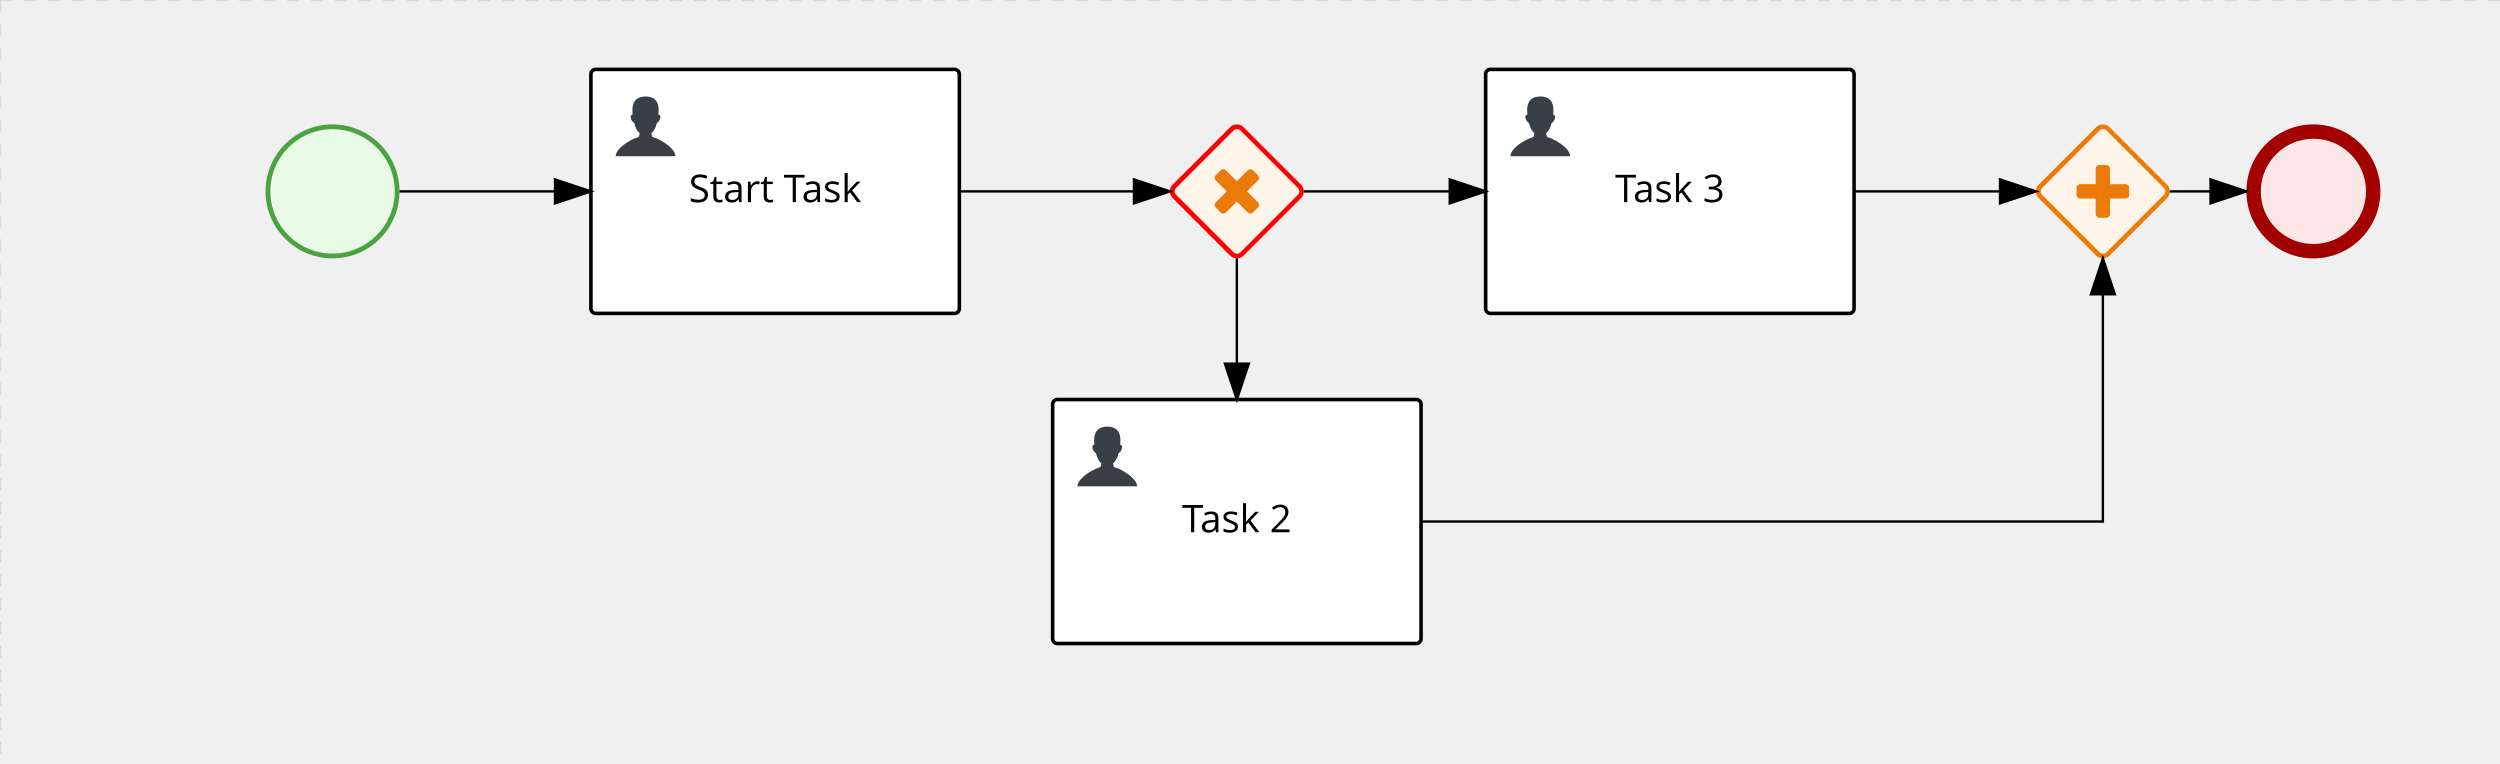
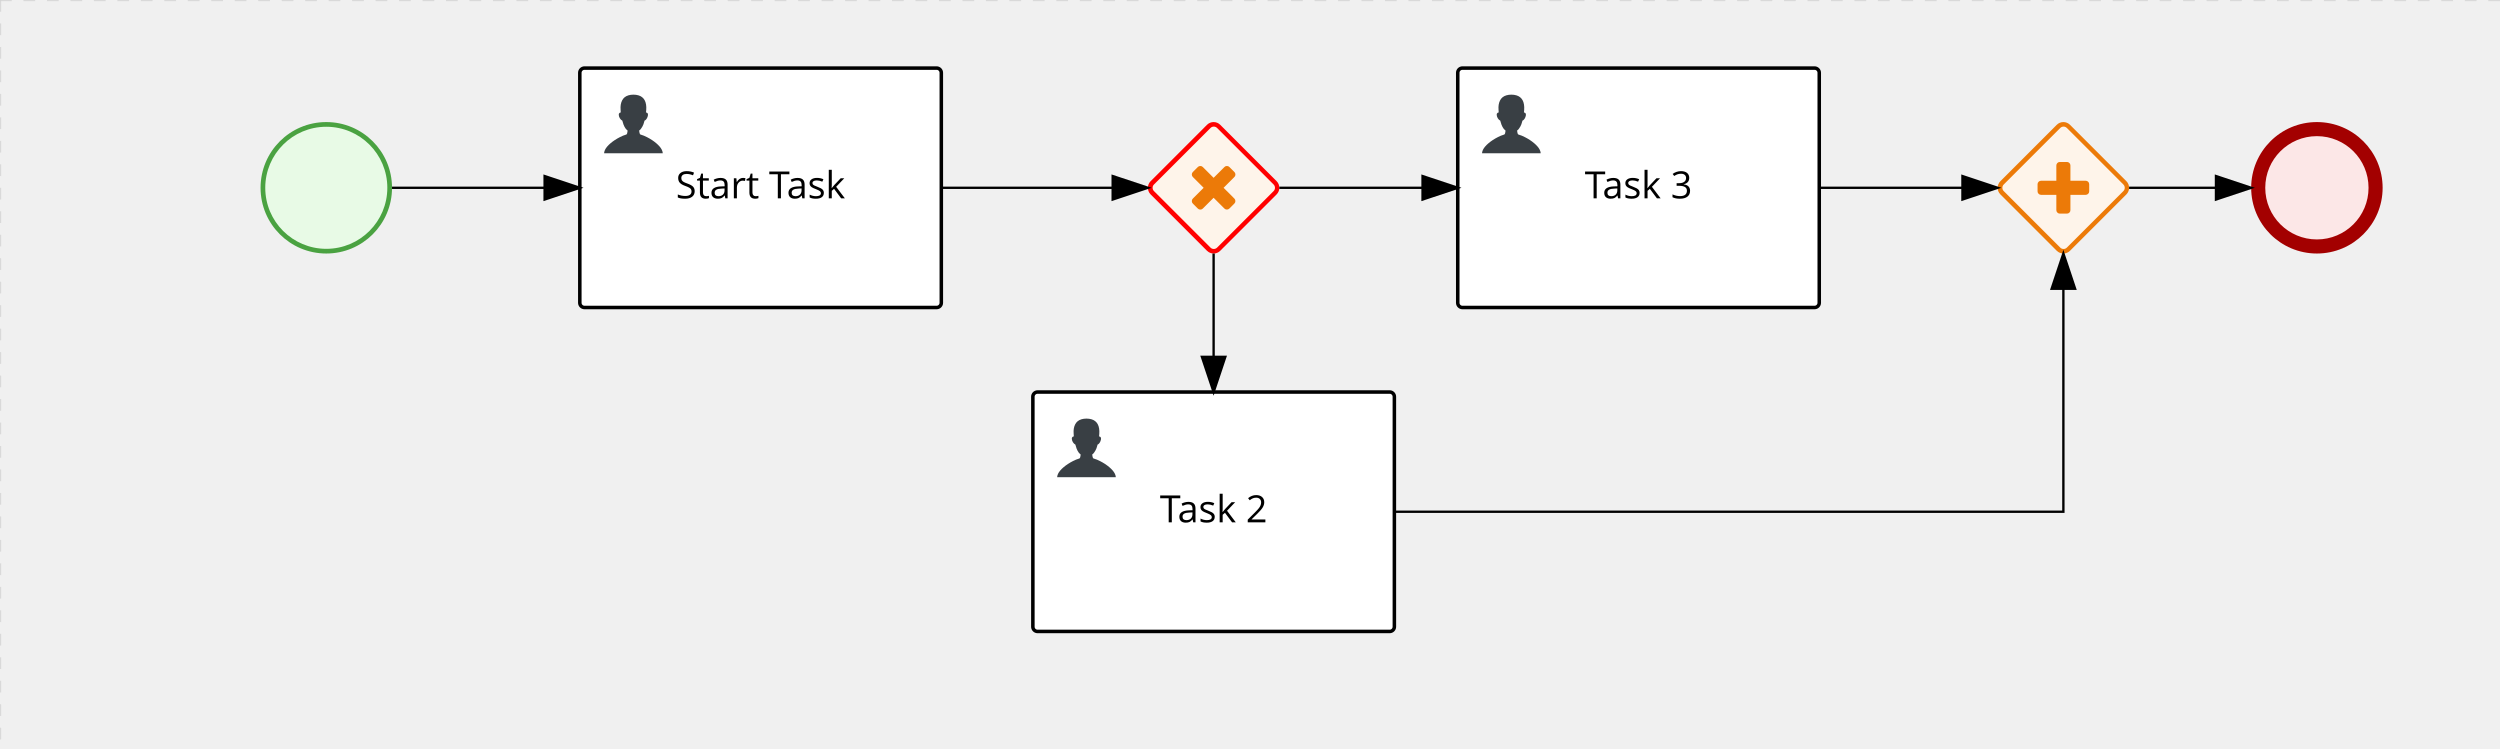
- <svg xmlns="http://www.w3.org/2000/svg" version="1.1" width="1045" height="319" viewBox="0 0 1045 319">
+ <svg xmlns="http://www.w3.org/2000/svg" version="1.1" width="1065" height="319" viewBox="0 0 1065 319">
  <defs />
  <g transform="matrix(1,0,0,1,0,0)">
    <g>
      <g>
        <g>
          <path fill="none" stroke="#d3d3d3" paint-order="fill stroke markers" d=" M 0 0 L 1200 0" stroke-miterlimit="10" stroke-opacity="0.8" stroke-dasharray="5" />
        </g>
        <g>
          <path fill="none" stroke="#d3d3d3" paint-order="fill stroke markers" d=" M 0 0 L 0 800" stroke-miterlimit="10" stroke-opacity="0.8" stroke-dasharray="5" />
        </g>
      </g>
      <g id="_9F7A384F-BA68-49B8-9B7F-1F4B488676BB" bpmn2nodeid="_9F7A384F-BA68-49B8-9B7F-1F4B488676BB" transform="matrix(1,0,0,1,111,52)">
        <g>
          <path fill="none" stroke="none" />
        </g>
        <g transform="matrix(0.125,0,0,0.125,0,0)">
          <g transform="matrix(1,0,0,1,0,0)">
            <path fill="#e8fae6" stroke="none" id="_9F7A384F-BA68-49B8-9B7F-1F4B488676BB?shapeType=BACKGROUND" paint-order="stroke fill markers" d=" M 0 0 M 444 224 C 444 263.9 434.2 300.8 414.4 334.5 C 394.7 368.2 368 394.9 334.4 414.5 C 300.8 434.1 263.9 444 224 444 C 184.1 444 147.2 434.2 113.5 414.4 C 79.8 394.7 53.1 368 33.5 334.4 C 13.9 300.8 4 263.9 4 224 C 4 184.1 13.8 147.2 33.6 113.5 C 53.4 79.8 80.1 53.1 113.6 33.5 C 147.1 13.9 184.1 4 224 4 C 263.9 4 300.8 13.8 334.5 33.6 C 368.2 53.4 394.9 80.1 414.5 113.6 C 434.1 147.1 444 184.1 444 224 Z" />
          </g>
          <g>
            <g transform="matrix(1,0,0,1,0,0)">
              <g transform="matrix(1,0,0,1,0,0)">
                <path fill="rgb(74,162,65)" stroke="none" id="_9F7A384F-BA68-49B8-9B7F-1F4B488676BB?shapeType=BORDER&amp;renderType=FILL" paint-order="stroke fill markers" d=" M 0 0 M 224 0 C 100.3 0 0 100.3 0 224 C 0 347.7 100.3 448 224 448 C 347.7 448 448 347.7 448 224 C 448 100.3 347.7 0 224 0 Z M 0 0 M 224 432 C 109.1 432 16 338.9 16 224 C 16 109.1 109.1 16 224 16 C 338.9 16 432 109.1 432 224 C 432 338.9 338.9 432 224 432 Z" />
              </g>
            </g>
          </g>
        </g>
        <g transform="matrix(1,0,0,1,28,61)" />
      </g>
      <g transform="matrix(1,0,0,1,111,52)" />
      <g id="_E8B81949-6C90-49C2-A9EF-3AA6B623323D" bpmn2nodeid="_E8B81949-6C90-49C2-A9EF-3AA6B623323D" transform="matrix(1,0,0,1,247,29)">
        <g>
          <path fill="none" stroke="none" />
        </g>
        <g transform="matrix(1,0,0,1,0,0)">
          <path fill="#ffffff" stroke="none" id="_E8B81949-6C90-49C2-A9EF-3AA6B623323D?shapeType=BACKGROUND" paint-order="stroke fill markers" d=" M 2 0 L 152 0 L 152 0 A 2 2 0 0 1 154 2 L 154 100 L 154 100 A 2 2 0 0 1 152 102 L 2 102 L 2 102 A 2 2 0 0 1 0 100 L 0 2 L 0 2 A 2 2 0 0 1 2 0 Z" />
        </g>
        <g transform="matrix(1,0,0,1,0,0)">
          <path fill="none" stroke="rgb(0,0,0)" id="_E8B81949-6C90-49C2-A9EF-3AA6B623323D?shapeType=BORDER&amp;renderType=STROKE" paint-order="fill stroke markers" d=" M 2 0 L 152 0 L 152 0 A 2 2 0 0 1 154 2 L 154 100 L 154 100 A 2 2 0 0 1 152 102 L 2 102 L 2 102 A 2 2 0 0 1 0 100 L 0 2 L 0 2 A 2 2 0 0 1 2 0 Z" stroke-miterlimit="10" stroke-width="1.5" stroke-dasharray="" />
        </g>
        <g>
          <g transform="matrix(0.06,0,0,0.06,9.4,9.4)">
            <g transform="matrix(1,0,0,1,0,0)">
              <path fill="#393f44" stroke="none" id="_E8B81949-6C90-49C2-A9EF-3AA6B623323D_task__Rp8r__WReX" paint-order="stroke fill markers" d=" M 0 0 M 16 445.21 C 16 440.869 18.784 431.129 22.001 424.217 C 35.768 394.64 77.283 359.28 129 333.084 C 144.516 325.224 157.347 319.964 167.807 317.174 C 171.932 316.074 175.729 314.414 176.525 313.363 C 178.894 310.234 180.914 302.908 181.727 294.5 L 182.5 286.5 L 178.507 283.455 C 166.303 274.146 154.284 251.678 148.04 226.5 C 145.611 216.707 145.056 215.462 142.984 215.158 C 141.703 214.97 138.083 212.243 134.939 209.099 C 123.233 197.393 116.891 177.376 121.44 166.49 C 123.002 162.751 128.155 159.01 131.75 159.004 C 134.448 159 134.471 158.603 132.914 138.788 C 130.927 113.496 134.279 92.265 143.132 74.076 C 152.232 55.38 167.569 42.882 189.049 36.66 C 210.203 30.532 237.797 30.532 258.951 36.66 C 300.042 48.563 318.958 83.806 314.955 141 C 314.32 150.075 313.624 157.788 313.409 158.14 C 313.194 158.493 314.575 159.073 316.479 159.43 C 328.929 161.766 330.986 177.018 321.496 196.621 C 316.903 206.109 309.357 214.508 304.817 215.185 C 303.023 215.453 302.293 217.146 299.943 226.5 C 296.659 239.567 294.474 245.305 287.948 257.995 C 282.491 268.606 273.035 281.109 268.108 284.229 L 264.871 286.278 L 265.518 292.889 C 266.345 301.33 268.639 309.871 270.877 312.837 C 272.067 314.415 275.002 315.79 280.063 317.139 C 291.069 320.075 303.617 325.274 321 334.102 C 369.815 358.891 410.848 393.758 425.032 422.5 C 429.07 430.682 432 440.232 432 445.21 L 432 448 L 224 448 L 16 448 L 16 445.21 Z" />
            </g>
          </g>
        </g>
        <g transform="matrix(1,0,0,1,4.04,13.68)">
          <g transform="matrix(0.04,0,0,0.04,63.36,69.12)">
            <g transform="matrix(1,0,0,1,0,0)">
              <path fill="none" stroke="none" />
            </g>
            <g transform="matrix(1,0,0,1,0,0)">
              <path fill="none" stroke="none" />
            </g>
          </g>
        </g>
        <g transform="matrix(1,0,0,1,40.91797,43.5)">
          <text fill="#000000" stroke="none" font-family="Open Sans" font-size="12pt" font-style="normal" font-weight="normal" text-decoration="normal" x="36.082" y="12" text-anchor="middle" dominant-baseline="alphabetic">Start Task</text>
        </g>
      </g>
      <g id="_1C6C8A55-2611-4A2F-A3C2-D170747B8DE6" bpmn2nodeid="_1C6C8A55-2611-4A2F-A3C2-D170747B8DE6">
        <g>
          <path fill="none" stroke="#000000" paint-order="fill stroke markers" d=" M 167 80 L 232 80" stroke-miterlimit="10" stroke-dasharray="" />
        </g>
        <g transform="matrix(1,0,0,1,167,80)" />
        <g transform="matrix(6.123233995736766e-17,1,-1,6.123233995736766e-17,247,75)">
          <path fill="#000000" stroke="#000000" paint-order="fill stroke markers" d=" M 10 15 L 0 15 L 5 0 Z" stroke-miterlimit="10" stroke-dasharray="" />
        </g>
        <g transform="matrix(1,0,0,1,167,70)" />
      </g>
      <g transform="matrix(1,0,0,1,247,29)" />
      <g id="_D2FE2C49-A6D9-4D92-AACA-B47C1B0DB919" bpmn2nodeid="_D2FE2C49-A6D9-4D92-AACA-B47C1B0DB919" transform="matrix(1,0,0,1,489,52)">
        <g>
          <path fill="none" stroke="none" />
        </g>
        <g transform="matrix(0.125,0,0,0.125,0,0)">
          <g transform="matrix(1,0,0,1,0,0)">
            <path fill="#fef4ea" stroke="none" id="_D2FE2C49-A6D9-4D92-AACA-B47C1B0DB919?shapeType=BACKGROUND" paint-order="stroke fill markers" d=" M 0 0 M 224.4 4.3 C 216.4 4.3 208.4 7.3 202.3 13.4 L 13.5 202.2 C 1.3 214.4 1.3 234.2 13.5 246.4 L 202.2 435.1 C 208.3 441.2 216.4 444.2 224.3 444.2 C 232.2 444.2 240.3 441.2 246.4 435.1 L 435.1 246.4 C 447.3 234.2 447.3 214.4 435.1 202.2 L 246.5 13.4 C 240.4 7.3 232.4 4.3 224.4 4.3 L 224.4 4.3 Z" />
          </g>
          <g>
            <g transform="matrix(1,0,0,1,0,0)">
              <g transform="matrix(1,0,0,1,0,0)">
                <path fill="rgb(255,0,0)" stroke="none" id="_D2FE2C49-A6D9-4D92-AACA-B47C1B0DB919?shapeType=BORDER&amp;renderType=FILL" paint-order="stroke fill markers" d=" M 0 0 M 20.8 212.7 L 213.3 20.2 C 219.6 13.9 229.7 13.9 235.9 20.2 L 428.4 212.7 C 434.7 219 434.7 229.1 428.4 235.3 L 235.9 427.8 C 229.6 434.1 219.5 434.1 213.3 427.8 L 20.8 235.3 C 14.5 229.1 14.5 218.9 20.8 212.7 L 20.8 212.7 Z M 0 0 M 0 224 C 0 232.1 3.1 240.3 9.3 246.5 L 201.5 438.7 C 213.9 451.1 234.1 451.1 246.5 438.7 L 438.7 246.5 C 444.9 240.3 448 232.1 448 224 C 448 215.9 444.9 207.7 438.7 201.5 L 246.5 9.3 C 234.1 -3.1 213.9 -3.1 201.5 9.3 L 9.3 201.5 C 3.1 207.7 0 215.9 0 224 L 0 224 Z" />
              </g>
            </g>
          </g>
          <g>
            <g transform="matrix(1,0,0,1,0,0)">
              <g transform="matrix(1,0,0,1,0,0)">
                <path fill="#ec7a08" stroke="none" id="_D2FE2C49-A6D9-4D92-AACA-B47C1B0DB919_exclusive" paint-order="stroke fill markers" d=" M 0 0 M 298.2 269.2 C 298.2 272.6 297.1 275.3 294.7 277.7 L 277.7 294.7 C 275.3 297.1 272.6 298.2 269.2 298.2 C 265.8 298.2 263.1 297.1 260.7 294.7 L 224 258 L 187.2 294.8 C 184.8 297.2 182.1 298.3 178.7 298.3 C 175.3 298.3 172.6 297.2 170.2 294.8 L 153.2 277.8 C 150.8 275.4 149.7 272.7 149.7 269.3 C 149.7 265.9 150.8 263.2 153.2 260.8 L 190 224 L 153.2 187.2 C 150.8 184.8 149.7 182 149.7 178.7 C 149.7 175.3 150.8 172.5 153.2 170.2 L 170.2 153.2 C 172.6 150.8 175.3 149.7 178.7 149.7 C 182.1 149.7 184.8 150.8 187.2 153.2 L 224 190 L 260.8 153.2 C 263.2 150.8 265.9 149.7 269.3 149.7 C 272.7 149.7 275.4 150.8 277.8 153.2 L 294.8 170.2 C 297.2 172.5 298.3 175.3 298.3 178.7 C 298.3 182 297.2 184.8 294.8 187.2 L 258 224 L 294.8 260.8 C 297.1 263.1 298.2 265.9 298.2 269.2 Z" />
              </g>
            </g>
          </g>
        </g>
        <g transform="matrix(1,0,0,1,28,61)" />
      </g>
      <g transform="matrix(1,0,0,1,489,52)" />
      <g id="_35742CAB-A7D6-4FB7-8DDF-7C4EE808215E" bpmn2nodeid="_35742CAB-A7D6-4FB7-8DDF-7C4EE808215E">
        <g>
          <path fill="none" stroke="rgb(0,0,0)" paint-order="fill stroke markers" d=" M 401 80 L 474 80" stroke-miterlimit="10" stroke-dasharray="" />
        </g>
        <g transform="matrix(1,0,0,1,401,80)" />
        <g transform="matrix(6.123233995736766e-17,1,-1,6.123233995736766e-17,489,75)">
          <path fill="rgb(0,0,0)" stroke="rgb(0,0,0)" paint-order="fill stroke markers" d=" M 10 15 L 0 15 L 5 0 Z" stroke-miterlimit="10" stroke-dasharray="" />
        </g>
        <g transform="matrix(1,0,0,1,401,70)" />
      </g>
      <g id="_BA3A86E1-F576-4228-9442-CDF3E277075F" bpmn2nodeid="_BA3A86E1-F576-4228-9442-CDF3E277075F" transform="matrix(1,0,0,1,440,167)">
        <g>
          <path fill="none" stroke="none" />
        </g>
        <g transform="matrix(1,0,0,1,0,0)">
          <path fill="#ffffff" stroke="none" id="_BA3A86E1-F576-4228-9442-CDF3E277075F?shapeType=BACKGROUND" paint-order="stroke fill markers" d=" M 2 0 L 152 0 L 152 0 A 2 2 0 0 1 154 2 L 154 100 L 154 100 A 2 2 0 0 1 152 102 L 2 102 L 2 102 A 2 2 0 0 1 0 100 L 0 2 L 0 2 A 2 2 0 0 1 2 0 Z" />
        </g>
        <g transform="matrix(1,0,0,1,0,0)">
          <path fill="none" stroke="rgb(0,0,0)" id="_BA3A86E1-F576-4228-9442-CDF3E277075F?shapeType=BORDER&amp;renderType=STROKE" paint-order="fill stroke markers" d=" M 2 0 L 152 0 L 152 0 A 2 2 0 0 1 154 2 L 154 100 L 154 100 A 2 2 0 0 1 152 102 L 2 102 L 2 102 A 2 2 0 0 1 0 100 L 0 2 L 0 2 A 2 2 0 0 1 2 0 Z" stroke-miterlimit="10" stroke-width="1.5" stroke-dasharray="" />
        </g>
        <g>
          <g transform="matrix(0.06,0,0,0.06,9.4,9.4)">
            <g transform="matrix(1,0,0,1,0,0)">
              <path fill="#393f44" stroke="none" id="_BA3A86E1-F576-4228-9442-CDF3E277075F_task__Rp8r__WReX" paint-order="stroke fill markers" d=" M 0 0 M 16 445.21 C 16 440.869 18.784 431.129 22.001 424.217 C 35.768 394.64 77.283 359.28 129 333.084 C 144.516 325.224 157.347 319.964 167.807 317.174 C 171.932 316.074 175.729 314.414 176.525 313.363 C 178.894 310.234 180.914 302.908 181.727 294.5 L 182.5 286.5 L 178.507 283.455 C 166.303 274.146 154.284 251.678 148.04 226.5 C 145.611 216.707 145.056 215.462 142.984 215.158 C 141.703 214.97 138.083 212.243 134.939 209.099 C 123.233 197.393 116.891 177.376 121.44 166.49 C 123.002 162.751 128.155 159.01 131.75 159.004 C 134.448 159 134.471 158.603 132.914 138.788 C 130.927 113.496 134.279 92.265 143.132 74.076 C 152.232 55.38 167.569 42.882 189.049 36.66 C 210.203 30.532 237.797 30.532 258.951 36.66 C 300.042 48.563 318.958 83.806 314.955 141 C 314.32 150.075 313.624 157.788 313.409 158.14 C 313.194 158.493 314.575 159.073 316.479 159.43 C 328.929 161.766 330.986 177.018 321.496 196.621 C 316.903 206.109 309.357 214.508 304.817 215.185 C 303.023 215.453 302.293 217.146 299.943 226.5 C 296.659 239.567 294.474 245.305 287.948 257.995 C 282.491 268.606 273.035 281.109 268.108 284.229 L 264.871 286.278 L 265.518 292.889 C 266.345 301.33 268.639 309.871 270.877 312.837 C 272.067 314.415 275.002 315.79 280.063 317.139 C 291.069 320.075 303.617 325.274 321 334.102 C 369.815 358.891 410.848 393.758 425.032 422.5 C 429.07 430.682 432 440.232 432 445.21 L 432 448 L 224 448 L 16 448 L 16 445.21 Z" />
            </g>
          </g>
        </g>
        <g transform="matrix(1,0,0,1,4.04,13.68)">
          <g transform="matrix(0.04,0,0,0.04,63.36,69.12)">
            <g transform="matrix(1,0,0,1,0,0)">
              <path fill="none" stroke="none" />
            </g>
            <g transform="matrix(1,0,0,1,0,0)">
              <path fill="none" stroke="none" />
            </g>
          </g>
        </g>
        <g transform="matrix(1,0,0,1,54.09766,43.5)">
          <text fill="#000000" stroke="none" font-family="Open Sans" font-size="12pt" font-style="normal" font-weight="normal" text-decoration="normal" x="22.902" y="12" text-anchor="middle" dominant-baseline="alphabetic">Task 2</text>
        </g>
      </g>
      <g id="_4B87625D-65AC-4E8F-91CE-8AF00299C52D" bpmn2nodeid="_4B87625D-65AC-4E8F-91CE-8AF00299C52D">
        <g>
          <path fill="none" stroke="rgb(0,0,0)" paint-order="fill stroke markers" d=" M 517 108 L 517 152" stroke-miterlimit="10" stroke-dasharray="" />
        </g>
        <g transform="matrix(1,0,0,1,517,108)" />
        <g transform="matrix(-1,1.2246467991473532e-16,-1.2246467991473532e-16,-1,522,167)">
          <path fill="rgb(0,0,0)" stroke="rgb(0,0,0)" paint-order="fill stroke markers" d=" M 10 15 L 0 15 L 5 0 Z" stroke-miterlimit="10" stroke-dasharray="" />
        </g>
        <g transform="matrix(1,0,0,1,527,137.5)" />
      </g>
-       <g id="_BCD3AA97-A2D8-401E-A26A-AFFE272E77AC" bpmn2nodeid="_BCD3AA97-A2D8-401E-A26A-AFFE272E77AC" transform="matrix(1,0,0,1,939,52)">
-         <g>
-           <path fill="none" stroke="none" />
-         </g>
-         <g transform="matrix(0.125,0,0,0.125,0,0)">
-           <g transform="matrix(1,0,0,1,0,0)">
-             <path fill="#fce7e7" stroke="none" id="_BCD3AA97-A2D8-401E-A26A-AFFE272E77AC?shapeType=BACKGROUND" paint-order="stroke fill markers" d=" M 0 0 M 444 224 C 444 263.9 434.2 300.8 414.4 334.5 C 394.7 368.2 368 394.9 334.4 414.5 C 300.8 434.1 263.9 444 224 444 C 184.1 444 147.2 434.2 113.5 414.4 C 79.8 394.7 53.1 368 33.5 334.4 C 13.9 300.8 4 263.9 4 224 C 4 184.1 13.8 147.2 33.6 113.5 C 53.4 79.8 80.1 53.1 113.6 33.5 C 147.1 13.9 184.1 4 224 4 C 263.9 4 300.8 13.8 334.5 33.6 C 368.2 53.4 394.9 80.1 414.5 113.6 C 434.1 147.1 444 184.1 444 224 Z" />
-           </g>
-           <g>
-             <g transform="matrix(1,0,0,1,0,0)">
-               <g transform="matrix(1,0,0,1,0,0)">
-                 <path fill="rgb(163,0,0)" stroke="none" id="_BCD3AA97-A2D8-401E-A26A-AFFE272E77AC?shapeType=BORDER&amp;renderType=FILL" paint-order="stroke fill markers" d=" M 0 0 M 224 0 C 100.3 0 0 100.3 0 224 C 0 347.7 100.3 448 224 448 C 347.7 448 448 347.7 448 224 C 448 100.3 347.7 0 224 0 Z M 0 0 M 224 400 C 126.8 400 48 321.2 48 224 C 48 126.8 126.8 48 224 48 C 321.2 48 400 126.8 400 224 C 400 321.2 321.2 400 224 400 Z" />
-               </g>
-             </g>
-           </g>
-         </g>
-         <g transform="matrix(1,0,0,1,28,61)" />
-       </g>
-       <g transform="matrix(1,0,0,1,939,52)" />
      <g id="_0AED4224-F620-46D9-9B16-C2C36E5F2D25" bpmn2nodeid="_0AED4224-F620-46D9-9B16-C2C36E5F2D25" transform="matrix(1,0,0,1,851,52)">
        <g>
          <path fill="none" stroke="none" />
        </g>
        <g transform="matrix(0.125,0,0,0.125,0,0)">
          <g transform="matrix(1,0,0,1,0,0)">
            <path fill="#fef4ea" stroke="none" id="_0AED4224-F620-46D9-9B16-C2C36E5F2D25?shapeType=BACKGROUND" paint-order="stroke fill markers" d=" M 0 0 M 224.4 4.3 C 216.4 4.3 208.4 7.3 202.3 13.4 L 13.5 202.2 C 1.3 214.4 1.3 234.2 13.5 246.4 L 202.2 435.1 C 208.3 441.2 216.4 444.2 224.3 444.2 C 232.2 444.2 240.3 441.2 246.4 435.1 L 435.1 246.4 C 447.3 234.2 447.3 214.4 435.1 202.2 L 246.5 13.4 C 240.4 7.3 232.4 4.3 224.4 4.3 L 224.4 4.3 Z" />
          </g>
          <g>
            <g transform="matrix(1,0,0,1,0,0)">
              <g transform="matrix(1,0,0,1,0,0)">
                <path fill="rgb(236,122,8)" stroke="none" id="_0AED4224-F620-46D9-9B16-C2C36E5F2D25?shapeType=BORDER&amp;renderType=FILL" paint-order="stroke fill markers" d=" M 0 0 M 20.8 212.7 L 213.3 20.2 C 219.6 13.9 229.7 13.9 235.9 20.2 L 428.4 212.7 C 434.7 219 434.7 229.1 428.4 235.3 L 235.9 427.8 C 229.6 434.1 219.5 434.1 213.3 427.8 L 20.8 235.3 C 14.5 229.1 14.5 218.9 20.8 212.7 L 20.8 212.7 Z M 0 0 M 0 224 C 0 232.1 3.1 240.3 9.3 246.5 L 201.5 438.7 C 213.9 451.1 234.1 451.1 246.5 438.7 L 438.7 246.5 C 444.9 240.3 448 232.1 448 224 C 448 215.9 444.9 207.7 438.7 201.5 L 246.5 9.3 C 234.1 -3.1 213.9 -3.1 201.5 9.3 L 9.3 201.5 C 3.1 207.7 0 215.9 0 224 L 0 224 Z" />
              </g>
            </g>
          </g>
          <g>
            <g transform="matrix(1,0,0,1,0,0)">
              <g transform="matrix(1,0,0,1,0,0)">
                <path fill="#ec7a08" stroke="none" id="_0AED4224-F620-46D9-9B16-C2C36E5F2D25_parallel" paint-order="stroke fill markers" d=" M 0 0 M 312 212 L 312 236 C 312 239.4 310.9 242.1 308.5 244.5 C 306.1 246.9 303.4 248 300 248 L 248 248 L 248 300 C 248 303.4 246.9 306.1 244.5 308.5 C 242.1 310.9 239.4 312 236 312 L 212 312 C 208.6 312 205.9 310.9 203.5 308.5 C 201.1 306.1 200 303.4 200 300 L 200 248 L 148 248 C 144.6 248 141.9 246.9 139.5 244.5 C 137.1 242.1 136 239.4 136 236 L 136 212 C 136 208.6 137.1 205.9 139.5 203.5 C 141.9 201.1 144.6 200 148 200 L 200 200 L 200 148 C 200 144.6 201.1 141.9 203.5 139.5 C 205.9 137.1 208.6 136 212 136 L 236 136 C 239.4 136 242.1 137.1 244.5 139.5 C 246.9 141.9 248 144.6 248 148 L 248 200 L 300 200 C 303.4 200 306.1 201.1 308.5 203.5 C 310.9 205.9 312 208.6 312 212 Z" />
              </g>
            </g>
          </g>
        </g>
        <g transform="matrix(1,0,0,1,28,61)" />
      </g>
      <g transform="matrix(1,0,0,1,851,52)" />
-       <g id="_17577A4D-C793-4D3D-8582-F2E6365D3D89" bpmn2nodeid="_17577A4D-C793-4D3D-8582-F2E6365D3D89">
-         <g>
-           <path fill="none" stroke="rgb(0,0,0)" paint-order="fill stroke markers" d=" M 907 80 L 924 80" stroke-miterlimit="10" stroke-dasharray="" />
-         </g>
-         <g transform="matrix(1,0,0,1,907,80)" />
-         <g transform="matrix(6.123233995736766e-17,1,-1,6.123233995736766e-17,939,75)">
-           <path fill="rgb(0,0,0)" stroke="rgb(0,0,0)" paint-order="fill stroke markers" d=" M 10 15 L 0 15 L 5 0 Z" stroke-miterlimit="10" stroke-dasharray="" />
-         </g>
-         <g transform="matrix(1,0,0,1,907,70)" />
-       </g>
      <g id="_397645B3-D759-4AD0-9C47-8E20FC0FB691" bpmn2nodeid="_397645B3-D759-4AD0-9C47-8E20FC0FB691">
        <g>
          <path fill="none" stroke="rgb(0,0,0)" paint-order="fill stroke markers" d=" M 594 218 L 879 218 L 879 123" stroke-miterlimit="10" stroke-dasharray="" />
        </g>
        <g transform="matrix(1,0,0,1,594,218)" />
        <g transform="matrix(1,0,0,1,874,108)">
          <path fill="rgb(0,0,0)" stroke="rgb(0,0,0)" paint-order="fill stroke markers" d=" M 10 15 L 0 15 L 5 0 Z" stroke-miterlimit="10" stroke-dasharray="" />
        </g>
        <g transform="matrix(1,0,0,1,636.5,208)" />
      </g>
      <g id="_051B132E-F41A-454A-A329-BD764EB85DEA" bpmn2nodeid="_051B132E-F41A-454A-A329-BD764EB85DEA" transform="matrix(1,0,0,1,621,29)">
        <g>
          <path fill="none" stroke="none" />
        </g>
        <g transform="matrix(1,0,0,1,0,0)">
          <path fill="#ffffff" stroke="none" id="_051B132E-F41A-454A-A329-BD764EB85DEA?shapeType=BACKGROUND" paint-order="stroke fill markers" d=" M 2 0 L 152 0 L 152 0 A 2 2 0 0 1 154 2 L 154 100 L 154 100 A 2 2 0 0 1 152 102 L 2 102 L 2 102 A 2 2 0 0 1 0 100 L 0 2 L 0 2 A 2 2 0 0 1 2 0 Z" />
        </g>
        <g transform="matrix(1,0,0,1,0,0)">
          <path fill="none" stroke="rgb(0,0,0)" id="_051B132E-F41A-454A-A329-BD764EB85DEA?shapeType=BORDER&amp;renderType=STROKE" paint-order="fill stroke markers" d=" M 2 0 L 152 0 L 152 0 A 2 2 0 0 1 154 2 L 154 100 L 154 100 A 2 2 0 0 1 152 102 L 2 102 L 2 102 A 2 2 0 0 1 0 100 L 0 2 L 0 2 A 2 2 0 0 1 2 0 Z" stroke-miterlimit="10" stroke-width="1.5" stroke-dasharray="" />
        </g>
        <g>
          <g transform="matrix(0.06,0,0,0.06,9.4,9.4)">
            <g transform="matrix(1,0,0,1,0,0)">
              <path fill="#393f44" stroke="none" id="_051B132E-F41A-454A-A329-BD764EB85DEA_task__Rp8r__WReX" paint-order="stroke fill markers" d=" M 0 0 M 16 445.21 C 16 440.869 18.784 431.129 22.001 424.217 C 35.768 394.64 77.283 359.28 129 333.084 C 144.516 325.224 157.347 319.964 167.807 317.174 C 171.932 316.074 175.729 314.414 176.525 313.363 C 178.894 310.234 180.914 302.908 181.727 294.5 L 182.5 286.5 L 178.507 283.455 C 166.303 274.146 154.284 251.678 148.04 226.5 C 145.611 216.707 145.056 215.462 142.984 215.158 C 141.703 214.97 138.083 212.243 134.939 209.099 C 123.233 197.393 116.891 177.376 121.44 166.49 C 123.002 162.751 128.155 159.01 131.75 159.004 C 134.448 159 134.471 158.603 132.914 138.788 C 130.927 113.496 134.279 92.265 143.132 74.076 C 152.232 55.38 167.569 42.882 189.049 36.66 C 210.203 30.532 237.797 30.532 258.951 36.66 C 300.042 48.563 318.958 83.806 314.955 141 C 314.32 150.075 313.624 157.788 313.409 158.14 C 313.194 158.493 314.575 159.073 316.479 159.43 C 328.929 161.766 330.986 177.018 321.496 196.621 C 316.903 206.109 309.357 214.508 304.817 215.185 C 303.023 215.453 302.293 217.146 299.943 226.5 C 296.659 239.567 294.474 245.305 287.948 257.995 C 282.491 268.606 273.035 281.109 268.108 284.229 L 264.871 286.278 L 265.518 292.889 C 266.345 301.33 268.639 309.871 270.877 312.837 C 272.067 314.415 275.002 315.79 280.063 317.139 C 291.069 320.075 303.617 325.274 321 334.102 C 369.815 358.891 410.848 393.758 425.032 422.5 C 429.07 430.682 432 440.232 432 445.21 L 432 448 L 224 448 L 16 448 L 16 445.21 Z" />
            </g>
          </g>
        </g>
        <g transform="matrix(1,0,0,1,4.04,13.68)">
          <g transform="matrix(0.04,0,0,0.04,63.36,69.12)">
            <g transform="matrix(1,0,0,1,0,0)">
              <path fill="none" stroke="none" />
            </g>
            <g transform="matrix(1,0,0,1,0,0)">
              <path fill="none" stroke="none" />
            </g>
          </g>
        </g>
        <g transform="matrix(1,0,0,1,54.09766,43.5)">
          <text fill="#000000" stroke="none" font-family="Open Sans" font-size="12pt" font-style="normal" font-weight="normal" text-decoration="normal" x="22.902" y="12" text-anchor="middle" dominant-baseline="alphabetic">Task 3</text>
        </g>
      </g>
      <g id="_99FDC441-66B6-4F8E-81D3-448B71FD05ED" bpmn2nodeid="_99FDC441-66B6-4F8E-81D3-448B71FD05ED">
        <g>
          <path fill="none" stroke="rgb(0,0,0)" paint-order="fill stroke markers" d=" M 545 80 L 606 80" stroke-miterlimit="10" stroke-dasharray="" />
        </g>
        <g transform="matrix(1,0,0,1,545,80)" />
        <g transform="matrix(6.123233995736766e-17,1,-1,6.123233995736766e-17,621,75)">
          <path fill="rgb(0,0,0)" stroke="rgb(0,0,0)" paint-order="fill stroke markers" d=" M 10 15 L 0 15 L 5 0 Z" stroke-miterlimit="10" stroke-dasharray="" />
        </g>
        <g transform="matrix(1,0,0,1,545,70)" />
      </g>
      <g id="_7B856147-B02A-4028-B936-1A7C1CC4B03A" bpmn2nodeid="_7B856147-B02A-4028-B936-1A7C1CC4B03A">
        <g>
          <path fill="none" stroke="rgb(0,0,0)" paint-order="fill stroke markers" d=" M 775 80 L 836 80" stroke-miterlimit="10" stroke-dasharray="" />
        </g>
        <g transform="matrix(1,0,0,1,775,80)" />
        <g transform="matrix(6.123233995736766e-17,1,-1,6.123233995736766e-17,851,75)">
          <path fill="rgb(0,0,0)" stroke="rgb(0,0,0)" paint-order="fill stroke markers" d=" M 10 15 L 0 15 L 5 0 Z" stroke-miterlimit="10" stroke-dasharray="" />
        </g>
        <g transform="matrix(1,0,0,1,775,70)" />
      </g>
      <g transform="matrix(1,0,0,1,621,29)" />
      <g transform="matrix(1,0,0,1,440,167)" />
+       <g id="_BCD3AA97-A2D8-401E-A26A-AFFE272E77AC" bpmn2nodeid="_BCD3AA97-A2D8-401E-A26A-AFFE272E77AC" transform="matrix(1,0,0,1,959,52)">
+         <g>
+           <path fill="none" stroke="none" />
+         </g>
+         <g transform="matrix(0.125,0,0,0.125,0,0)">
+           <g transform="matrix(1,0,0,1,0,0)">
+             <path fill="#fce7e7" stroke="none" id="_BCD3AA97-A2D8-401E-A26A-AFFE272E77AC?shapeType=BACKGROUND" paint-order="stroke fill markers" d=" M 0 0 M 444 224 C 444 263.9 434.2 300.8 414.4 334.5 C 394.7 368.2 368 394.9 334.4 414.5 C 300.8 434.1 263.9 444 224 444 C 184.1 444 147.2 434.2 113.5 414.4 C 79.8 394.7 53.1 368 33.5 334.4 C 13.9 300.8 4 263.9 4 224 C 4 184.1 13.8 147.2 33.6 113.5 C 53.4 79.8 80.1 53.1 113.6 33.5 C 147.1 13.9 184.1 4 224 4 C 263.9 4 300.8 13.8 334.5 33.6 C 368.2 53.4 394.9 80.1 414.5 113.6 C 434.1 147.1 444 184.1 444 224 Z" />
+           </g>
+           <g>
+             <g transform="matrix(1,0,0,1,0,0)">
+               <g transform="matrix(1,0,0,1,0,0)">
+                 <path fill="rgb(163,0,0)" stroke="none" id="_BCD3AA97-A2D8-401E-A26A-AFFE272E77AC?shapeType=BORDER&amp;renderType=FILL" paint-order="stroke fill markers" d=" M 0 0 M 224 0 C 100.3 0 0 100.3 0 224 C 0 347.7 100.3 448 224 448 C 347.7 448 448 347.7 448 224 C 448 100.3 347.7 0 224 0 Z M 0 0 M 224 400 C 126.8 400 48 321.2 48 224 C 48 126.8 126.8 48 224 48 C 321.2 48 400 126.8 400 224 C 400 321.2 321.2 400 224 400 Z" />
+               </g>
+             </g>
+           </g>
+         </g>
+         <g transform="matrix(1,0,0,1,28,61)" />
+       </g>
+       <g id="_17577A4D-C793-4D3D-8582-F2E6365D3D89" bpmn2nodeid="_17577A4D-C793-4D3D-8582-F2E6365D3D89">
+         <g>
+           <path fill="none" stroke="rgb(0,0,0)" paint-order="fill stroke markers" d=" M 907 80 L 944 80" stroke-miterlimit="10" stroke-dasharray="" />
+         </g>
+         <g transform="matrix(1,0,0,1,907,80)" />
+         <g transform="matrix(6.123233995736766e-17,1,-1,6.123233995736766e-17,959,75)">
+           <path fill="rgb(0,0,0)" stroke="rgb(0,0,0)" paint-order="fill stroke markers" d=" M 10 15 L 0 15 L 5 0 Z" stroke-miterlimit="10" stroke-dasharray="" />
+         </g>
+         <g transform="matrix(1,0,0,1,907,70)" />
+       </g>
+       <g transform="matrix(1,0,0,1,959,52)" />
    </g>
  </g>
</svg>
